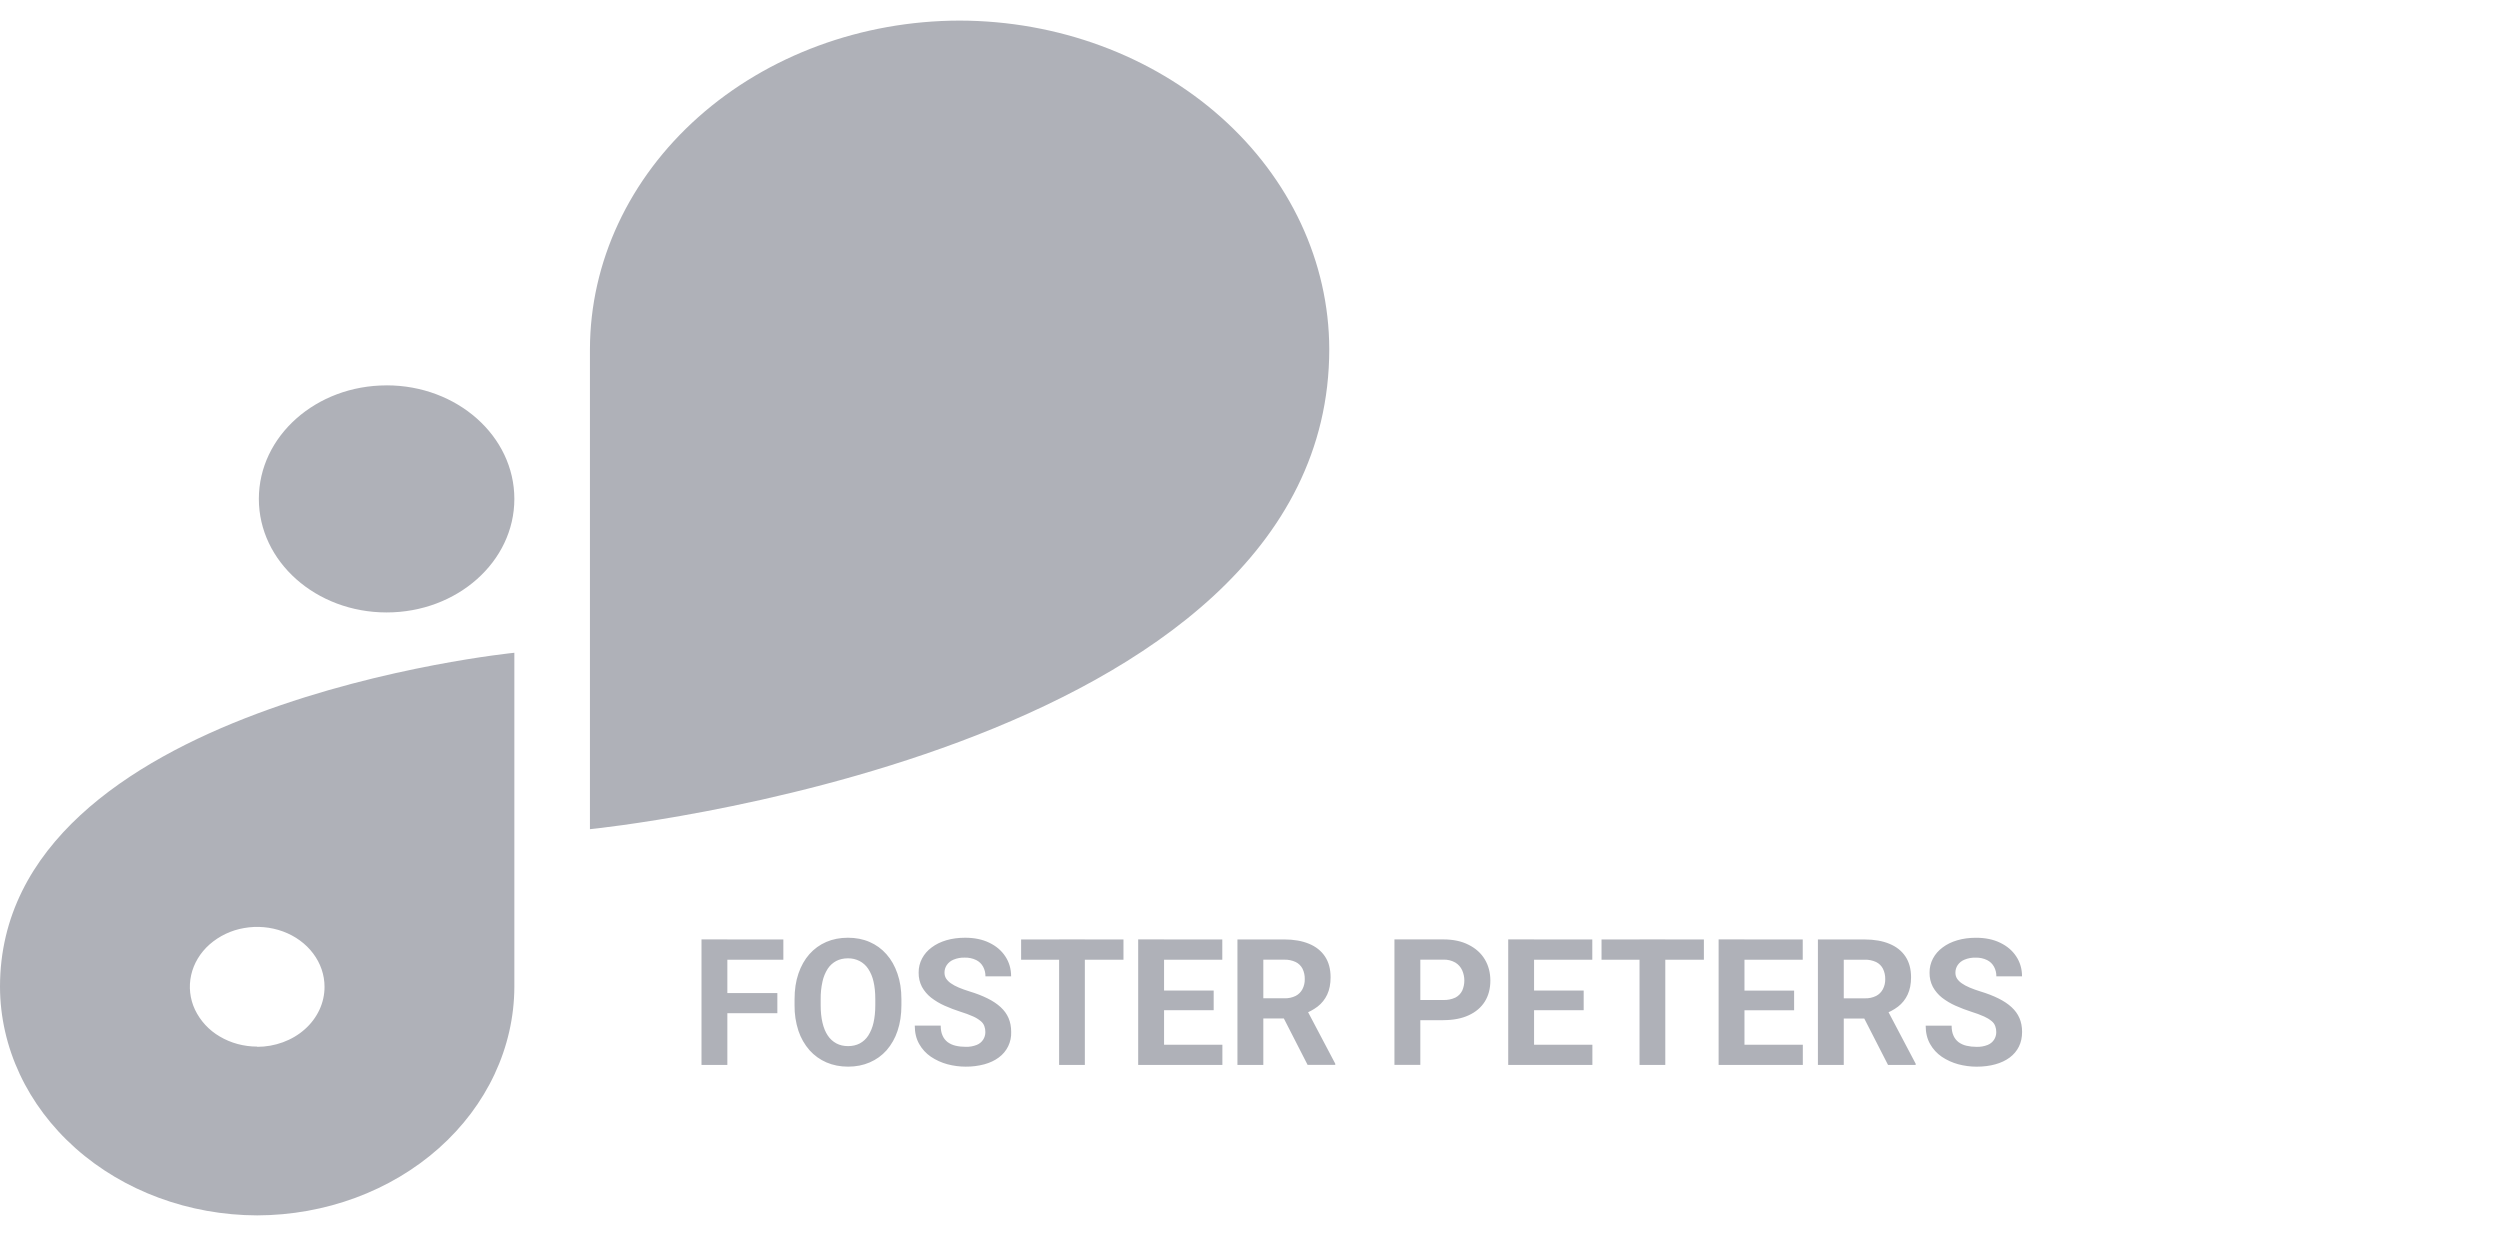
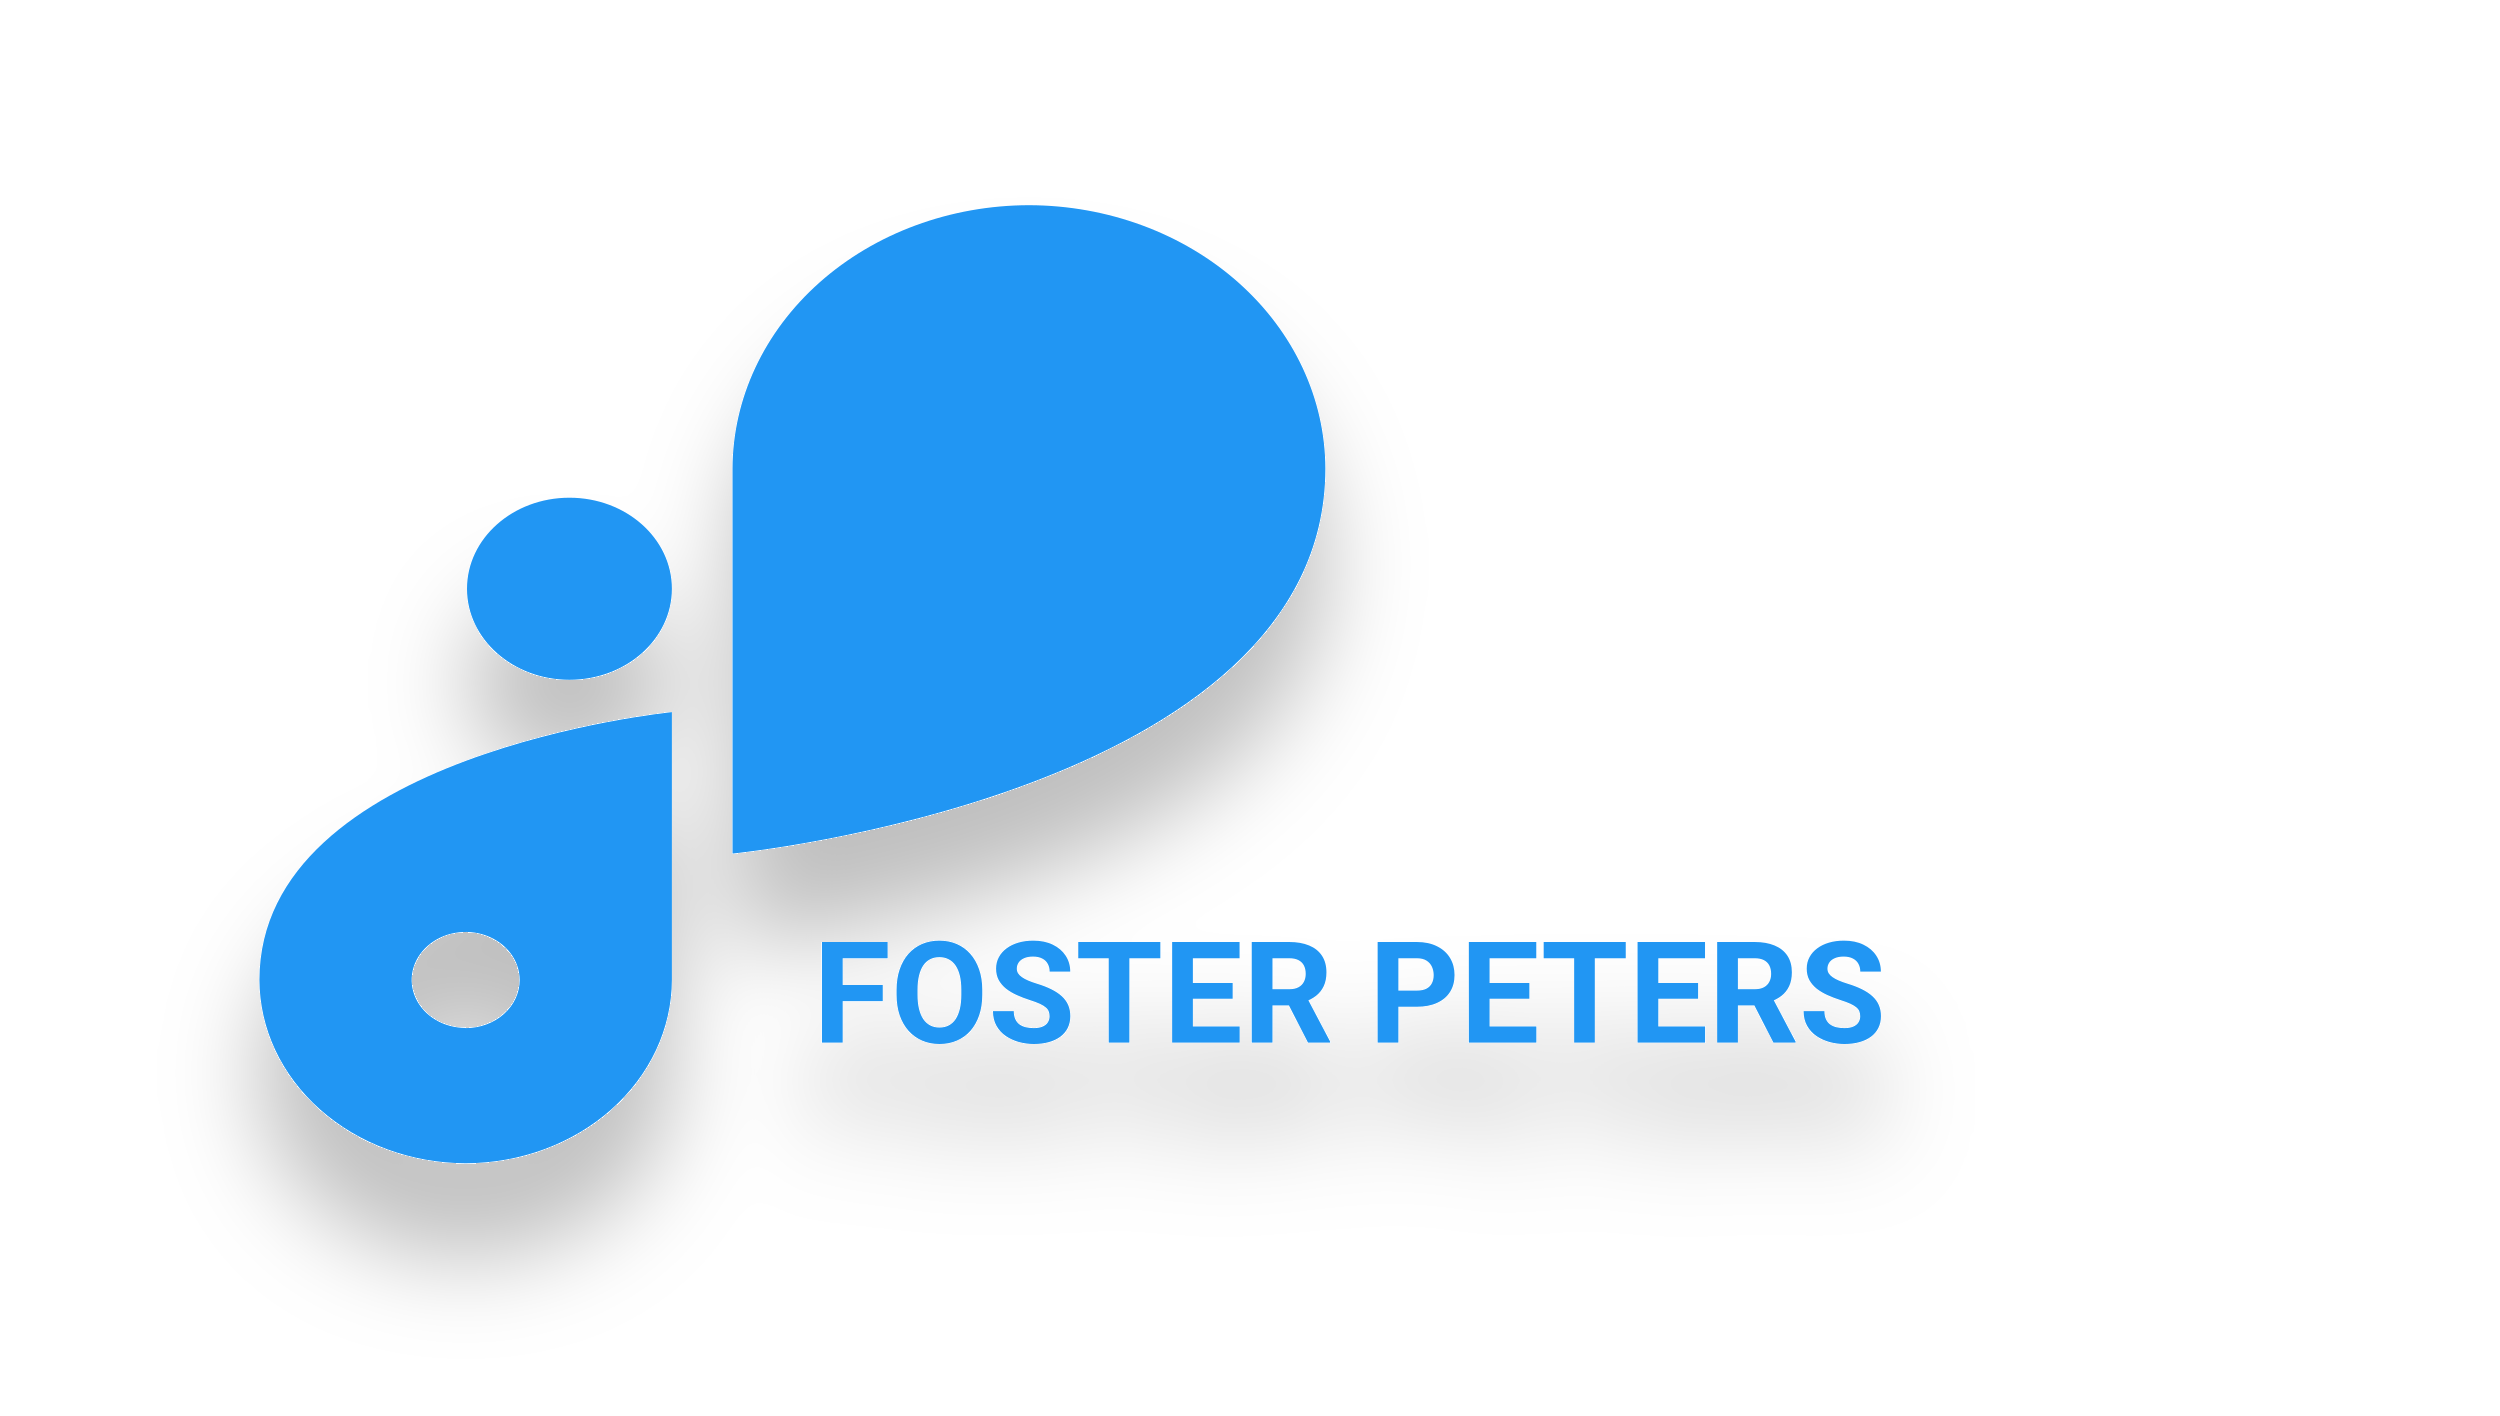
- <svg xmlns="http://www.w3.org/2000/svg" width="85" height="42" fill="none">
-   <path d="M13.146 13.103h-.003c-2.398 0-4.342 1.727-4.342 3.859v.002c0 2.131 1.944 3.859 4.342 3.859h.003c2.398 0 4.342-1.728 4.342-3.859v-.002c0-2.132-1.944-3.86-4.342-3.86ZM45.195 11.87c-.007-2.96-1.333-5.798-3.688-7.891C39.153 1.886 35.96.707 32.63.7c-3.332.005-6.526 1.184-8.882 3.277-2.356 2.094-3.683 4.931-3.69 7.892v16.323s25.134-2.488 25.137-16.32v-.003ZM0 33.55c.006 2.06.93 4.033 2.568 5.49 1.638 1.456 3.859 2.277 6.176 2.283 2.317-.006 4.537-.827 6.176-2.283 1.638-1.456 2.562-3.429 2.568-5.488V22.194S0 23.927 0 33.55Zm8.744 2.034c-.453 0-.895-.119-1.272-.343a2.107 2.107 0 0 1-.843-.913 1.825 1.825 0 0 1-.13-1.175c.088-.395.306-.758.626-1.042a2.39 2.39 0 0 1 1.172-.557 2.558 2.558 0 0 1 1.323.115c.419.154.777.415 1.028.75.252.335.386.728.386 1.13.001.268-.057.534-.172.782a2.036 2.036 0 0 1-.496.662c-.212.19-.465.34-.744.443a2.54 2.54 0 0 1-.878.156v-.008ZM24.73 31.941v4.266h-.879V31.94h.88Zm1.7 1.823v.685h-1.94v-.685h1.94Zm.204-1.823v.689H24.49v-.689h2.145Zm4.014 2.034v.202c0 .324-.044.615-.132.873a1.92 1.92 0 0 1-.372.659c-.16.18-.351.317-.574.413-.22.096-.466.144-.735.144-.268 0-.513-.048-.736-.144a1.649 1.649 0 0 1-.574-.413 1.93 1.93 0 0 1-.378-.66 2.696 2.696 0 0 1-.132-.872v-.203c0-.326.044-.617.132-.873.088-.257.212-.477.372-.659a1.63 1.63 0 0 1 .574-.416c.223-.096.468-.143.736-.143.27 0 .514.047.735.143.223.096.414.235.574.416.162.182.287.402.375.66.09.255.135.546.135.873Zm-.888.202v-.208c0-.227-.02-.426-.061-.598a1.295 1.295 0 0 0-.182-.434.785.785 0 0 0-.293-.263.838.838 0 0 0-.395-.091c-.149 0-.28.03-.396.09a.792.792 0 0 0-.29.264 1.338 1.338 0 0 0-.178.434 2.592 2.592 0 0 0-.062.598v.208c0 .224.02.423.062.597.04.172.101.318.181.437a.81.81 0 0 0 .293.266c.115.061.247.091.396.091.148 0 .28-.03.395-.09a.786.786 0 0 0 .29-.267 1.37 1.37 0 0 0 .179-.437c.04-.174.061-.373.061-.597Zm3.742.914a.566.566 0 0 0-.035-.205.387.387 0 0 0-.124-.17 1.092 1.092 0 0 0-.254-.156 3.605 3.605 0 0 0-.425-.158 5.377 5.377 0 0 1-.551-.21 2.265 2.265 0 0 1-.457-.273 1.228 1.228 0 0 1-.31-.366 1.01 1.01 0 0 1-.112-.484 1 1 0 0 1 .117-.483c.078-.147.188-.272.328-.375.141-.106.307-.187.498-.243.194-.057.406-.085.636-.085.315 0 .589.056.823.17.235.113.416.268.545.465.131.198.197.423.197.677h-.873a.658.658 0 0 0-.08-.328.535.535 0 0 0-.234-.225.835.835 0 0 0-.393-.083.908.908 0 0 0-.38.07.508.508 0 0 0-.229.185.455.455 0 0 0-.076.258c0 .072.018.138.053.196a.594.594 0 0 0 .164.164c.072.051.16.1.266.144.106.045.228.089.367.132.232.07.436.15.612.237.178.088.326.187.445.296.12.11.21.233.27.372.06.139.09.296.09.472a1.024 1.024 0 0 1-.422.87c-.136.102-.3.179-.489.231a2.37 2.37 0 0 1-.635.08 2.41 2.41 0 0 1-.624-.082 1.897 1.897 0 0 1-.56-.255 1.286 1.286 0 0 1-.398-.434c-.1-.176-.15-.384-.15-.624h.882c0 .133.02.245.062.337a.562.562 0 0 0 .172.223.742.742 0 0 0 .27.123c.105.025.22.038.346.038a.937.937 0 0 0 .375-.065.462.462 0 0 0 .293-.436Zm3.383-3.15v4.266h-.875V31.94h.875Zm1.313 0v.689h-3.48v-.689h3.48Zm3.363 3.58v.686h-2.27v-.686h2.27Zm-1.983-3.58v4.266h-.88V31.94h.88Zm1.687 1.738v.668h-1.974v-.668h1.974Zm.293-1.738v.689h-2.267v-.689h2.267Zm.516 0h1.59c.327 0 .607.05.842.147.236.097.417.242.544.433.127.192.19.427.19.706 0 .229-.038.425-.116.59a1.103 1.103 0 0 1-.326.407 1.685 1.685 0 0 1-.489.257l-.278.147h-1.383l-.006-.686h1.029a.803.803 0 0 0 .383-.082.538.538 0 0 0 .229-.228.704.704 0 0 0 .079-.34.771.771 0 0 0-.076-.355.514.514 0 0 0-.232-.228.853.853 0 0 0-.39-.08h-.711v3.578h-.88V31.94Zm2.385 4.266-.973-1.901.929-.006.984 1.866v.04h-.94Zm4.614-1.52h-1.087V34h1.087a.89.89 0 0 0 .41-.082.525.525 0 0 0 .232-.235.859.859 0 0 0 0-.691.592.592 0 0 0-.232-.264.76.76 0 0 0-.41-.1h-.782v3.578h-.88V31.94h1.662c.334 0 .62.06.858.182.24.12.424.284.551.495.127.211.19.452.19.724 0 .275-.063.513-.19.715-.127.2-.31.356-.55.465-.239.11-.525.164-.86.164Zm5.068.834v.686h-2.27v-.686h2.27Zm-1.983-3.58v4.266h-.879V31.94h.879Zm1.687 1.738v.668h-1.974v-.668h1.974Zm.293-1.738v.689h-2.267v-.689h2.267Zm2.482 0v4.266h-.876V31.94h.876Zm1.312 0v.689h-3.48v-.689h3.48Zm3.364 3.58v.686h-2.27v-.686h2.27Zm-1.984-3.58v4.266h-.879V31.94h.88ZM61 33.68v.668h-1.975v-.668H61Zm.293-1.738v.689h-2.268v-.689h2.268Zm.515 0H63.4c.326 0 .607.05.84.147.237.097.419.242.546.433.127.192.19.427.19.706 0 .229-.039.425-.117.59a1.103 1.103 0 0 1-.325.407 1.687 1.687 0 0 1-.49.257l-.278.147h-1.383l-.005-.686h1.028a.803.803 0 0 0 .384-.082.538.538 0 0 0 .228-.228.704.704 0 0 0 .08-.34.771.771 0 0 0-.077-.355.514.514 0 0 0-.231-.228.854.854 0 0 0-.39-.08h-.712v3.578h-.879V31.94Zm2.385 4.266-.973-1.901.93-.006.983 1.866v.04h-.94Zm3.68-1.116a.566.566 0 0 0-.035-.205.387.387 0 0 0-.123-.17 1.092 1.092 0 0 0-.255-.156 3.605 3.605 0 0 0-.425-.158 5.377 5.377 0 0 1-.55-.21 2.265 2.265 0 0 1-.458-.273 1.228 1.228 0 0 1-.31-.366 1.01 1.01 0 0 1-.112-.484 1 1 0 0 1 .117-.483c.079-.147.188-.272.329-.375.14-.106.306-.187.498-.243.193-.057.405-.085.635-.085.315 0 .59.056.823.17.235.113.416.268.545.465.131.198.197.423.197.677h-.873a.658.658 0 0 0-.08-.328.535.535 0 0 0-.234-.225.835.835 0 0 0-.392-.083.908.908 0 0 0-.381.07.508.508 0 0 0-.229.185.455.455 0 0 0-.076.258c0 .072.018.138.053.196a.594.594 0 0 0 .164.164c.072.051.161.1.267.144.105.045.227.089.366.132.232.07.436.15.612.237.178.088.326.187.445.296.12.11.21.233.27.372.06.139.09.296.09.472 0 .185-.035.351-.108.498-.072.146-.177.27-.313.372-.137.102-.3.179-.49.231-.189.053-.4.08-.635.08-.211 0-.42-.028-.624-.082a1.896 1.896 0 0 1-.56-.255 1.286 1.286 0 0 1-.398-.434c-.1-.176-.15-.384-.15-.624h.882c0 .133.02.245.062.337a.562.562 0 0 0 .172.223.742.742 0 0 0 .27.123c.106.025.22.038.346.038a.937.937 0 0 0 .375-.065.462.462 0 0 0 .293-.436Z" fill="#AFB1B8" />
+ <svg xmlns="http://www.w3.org/2000/svg" width="106" height="60" viewBox="0 0 106 60" fill="none">
+   <g filter="url(#filter0_d_73601_11)">
+     <path d="M24.146 21.103H24.143C21.745 21.103 19.801 22.83 19.801 24.962V24.964C19.801 27.095 21.745 28.823 24.143 28.823H24.146C26.544 28.823 28.488 27.095 28.488 24.964V24.962C28.488 22.83 26.544 21.103 24.146 21.103Z" fill="#2196F3" />
+     <path d="M56.195 19.869C56.188 16.909 54.862 14.072 52.507 11.979C50.153 9.886 46.96 8.707 43.63 8.7V8.7C40.298 8.705 37.105 9.884 34.748 11.977C32.392 14.071 31.066 16.908 31.059 19.869V36.192C31.059 36.192 56.192 33.704 56.195 19.872V19.869Z" fill="#2196F3" />
+     <path d="M11 41.55C11.006 43.609 11.929 45.583 13.568 47.039C15.206 48.496 17.427 49.317 19.744 49.323C22.061 49.317 24.281 48.496 25.92 47.04C27.558 45.584 28.482 43.611 28.488 41.552V30.194C28.488 30.194 11 31.927 11 41.55ZM19.744 43.584C19.291 43.584 18.849 43.465 18.472 43.242C18.096 43.018 17.802 42.7 17.629 42.328C17.455 41.956 17.41 41.547 17.498 41.153C17.587 40.758 17.805 40.395 18.125 40.111C18.445 39.826 18.853 39.632 19.297 39.554C19.742 39.475 20.202 39.515 20.62 39.669C21.039 39.823 21.396 40.084 21.648 40.419C21.9 40.754 22.034 41.147 22.034 41.55C22.035 41.817 21.977 42.083 21.862 42.331C21.748 42.578 21.579 42.804 21.366 42.993C21.154 43.183 20.901 43.334 20.622 43.436C20.344 43.539 20.046 43.592 19.744 43.592V43.584Z" fill="#2196F3" />
+     <path d="M35.73 39.941V44.207H34.851V39.941H35.73ZM37.429 41.764V42.449H35.49V41.764H37.429ZM37.635 39.941V40.63H35.49V39.941H37.635ZM41.648 41.974V42.177C41.648 42.501 41.604 42.792 41.516 43.05C41.428 43.307 41.304 43.527 41.144 43.709C40.984 43.889 40.793 44.026 40.57 44.122C40.349 44.218 40.104 44.266 39.835 44.266C39.567 44.266 39.322 44.218 39.099 44.122C38.879 44.026 38.687 43.889 38.525 43.709C38.363 43.527 38.237 43.307 38.147 43.05C38.059 42.792 38.015 42.501 38.015 42.177V41.974C38.015 41.648 38.059 41.357 38.147 41.101C38.235 40.844 38.359 40.624 38.519 40.442C38.681 40.261 38.873 40.122 39.093 40.026C39.316 39.931 39.561 39.883 39.829 39.883C40.098 39.883 40.343 39.931 40.564 40.026C40.787 40.122 40.978 40.261 41.138 40.442C41.3 40.624 41.425 40.844 41.513 41.101C41.603 41.357 41.648 41.648 41.648 41.974ZM40.76 42.177V41.969C40.76 41.742 40.74 41.543 40.699 41.371C40.658 41.199 40.597 41.055 40.517 40.937C40.437 40.82 40.34 40.732 40.224 40.674C40.109 40.613 39.977 40.583 39.829 40.583C39.68 40.583 39.548 40.613 39.433 40.674C39.32 40.732 39.223 40.82 39.143 40.937C39.065 41.055 39.006 41.199 38.965 41.371C38.923 41.543 38.903 41.742 38.903 41.969V42.177C38.903 42.401 38.923 42.6 38.965 42.774C39.006 42.946 39.066 43.092 39.146 43.211C39.226 43.328 39.324 43.417 39.439 43.477C39.554 43.538 39.686 43.568 39.835 43.568C39.983 43.568 40.115 43.538 40.23 43.477C40.345 43.417 40.442 43.328 40.52 43.211C40.598 43.092 40.658 42.946 40.699 42.774C40.74 42.6 40.76 42.401 40.76 42.177ZM44.502 43.091C44.502 43.014 44.49 42.946 44.467 42.886C44.445 42.823 44.404 42.767 44.343 42.716C44.283 42.663 44.198 42.611 44.089 42.56C43.979 42.51 43.838 42.457 43.664 42.402C43.47 42.34 43.287 42.269 43.113 42.191C42.941 42.113 42.789 42.022 42.656 41.919C42.525 41.813 42.422 41.691 42.345 41.553C42.271 41.414 42.234 41.253 42.234 41.069C42.234 40.892 42.273 40.73 42.351 40.586C42.429 40.439 42.539 40.314 42.679 40.211C42.82 40.105 42.986 40.024 43.177 39.968C43.371 39.911 43.583 39.883 43.813 39.883C44.128 39.883 44.402 39.939 44.636 40.053C44.871 40.166 45.052 40.321 45.181 40.518C45.312 40.716 45.378 40.941 45.378 41.195H44.505C44.505 41.07 44.478 40.961 44.425 40.867C44.375 40.771 44.297 40.696 44.191 40.642C44.088 40.587 43.957 40.559 43.798 40.559C43.646 40.559 43.519 40.583 43.418 40.63C43.316 40.675 43.24 40.736 43.189 40.814C43.138 40.891 43.113 40.976 43.113 41.072C43.113 41.144 43.131 41.21 43.166 41.268C43.203 41.327 43.258 41.382 43.33 41.432C43.402 41.483 43.491 41.531 43.596 41.576C43.702 41.621 43.824 41.665 43.963 41.708C44.195 41.778 44.399 41.857 44.575 41.945C44.753 42.033 44.901 42.132 45.02 42.241C45.139 42.35 45.229 42.474 45.29 42.613C45.35 42.752 45.381 42.909 45.381 43.085C45.381 43.27 45.344 43.436 45.272 43.583C45.2 43.729 45.095 43.853 44.959 43.955C44.822 44.056 44.659 44.134 44.469 44.186C44.28 44.239 44.068 44.266 43.834 44.266C43.623 44.266 43.415 44.238 43.21 44.184C43.005 44.127 42.818 44.042 42.65 43.929C42.484 43.815 42.351 43.671 42.252 43.495C42.152 43.319 42.102 43.111 42.102 42.871H42.984C42.984 43.004 43.005 43.116 43.046 43.208C43.087 43.3 43.144 43.374 43.218 43.431C43.295 43.487 43.385 43.528 43.488 43.554C43.593 43.579 43.709 43.592 43.834 43.592C43.986 43.592 44.111 43.57 44.209 43.527C44.308 43.484 44.382 43.425 44.428 43.349C44.477 43.272 44.502 43.186 44.502 43.091ZM47.885 39.941V44.207H47.01V39.941H47.885ZM49.198 39.941V40.63H45.718V39.941H49.198ZM52.561 43.521V44.207H50.291V43.521H52.561ZM50.578 39.941V44.207H49.699V39.941H50.578ZM52.265 41.679V42.347H50.291V41.679H52.265ZM52.558 39.941V40.63H50.291V39.941H52.558ZM53.074 39.941H54.665C54.991 39.941 55.271 39.99 55.506 40.088C55.742 40.185 55.923 40.33 56.05 40.521C56.177 40.713 56.241 40.948 56.241 41.227C56.241 41.456 56.202 41.652 56.124 41.816C56.047 41.978 55.939 42.114 55.798 42.224C55.66 42.331 55.497 42.417 55.309 42.481L55.031 42.628H53.648L53.642 41.942H54.671C54.825 41.942 54.953 41.915 55.054 41.86C55.156 41.806 55.232 41.729 55.283 41.632C55.336 41.534 55.362 41.421 55.362 41.292C55.362 41.155 55.337 41.037 55.286 40.937C55.235 40.838 55.158 40.762 55.054 40.709C54.951 40.656 54.821 40.63 54.665 40.63H53.953V44.207H53.074V39.941ZM55.459 44.207L54.486 42.306L55.415 42.3L56.399 44.166V44.207H55.459ZM60.073 42.686H58.986V42.001H60.073C60.241 42.001 60.378 41.974 60.483 41.919C60.589 41.862 60.666 41.784 60.715 41.684C60.763 41.585 60.788 41.472 60.788 41.347C60.788 41.221 60.763 41.102 60.715 40.993C60.666 40.884 60.589 40.796 60.483 40.729C60.378 40.663 60.241 40.63 60.073 40.63H59.291V44.207H58.412V39.941H60.073C60.407 39.941 60.693 40.002 60.931 40.123C61.172 40.242 61.355 40.407 61.482 40.618C61.609 40.829 61.672 41.07 61.672 41.342C61.672 41.617 61.609 41.855 61.482 42.056C61.355 42.258 61.172 42.413 60.931 42.522C60.693 42.632 60.407 42.686 60.073 42.686ZM65.141 43.521V44.207H62.871V43.521H65.141ZM63.158 39.941V44.207H62.279V39.941H63.158ZM64.845 41.679V42.347H62.871V41.679H64.845ZM65.138 39.941V40.63H62.871V39.941H65.138ZM67.62 39.941V44.207H66.744V39.941H67.62ZM68.932 39.941V40.63H65.452V39.941H68.932ZM72.296 43.521V44.207H70.025V43.521H72.296ZM70.312 39.941V44.207H69.433V39.941H70.312ZM72 41.679V42.347H70.025V41.679H72ZM72.293 39.941V40.63H70.025V39.941H72.293ZM72.808 39.941H74.399C74.725 39.941 75.006 39.99 75.24 40.088C75.476 40.185 75.658 40.33 75.785 40.521C75.912 40.713 75.975 40.948 75.975 41.227C75.975 41.456 75.936 41.652 75.858 41.816C75.782 41.978 75.674 42.114 75.533 42.224C75.394 42.331 75.231 42.417 75.044 42.481L74.765 42.628H73.382L73.377 41.942H74.405C74.559 41.942 74.687 41.915 74.789 41.86C74.89 41.806 74.966 41.729 75.017 41.632C75.07 41.534 75.096 41.421 75.096 41.292C75.096 41.155 75.071 41.037 75.02 40.937C74.969 40.838 74.892 40.762 74.789 40.709C74.685 40.656 74.555 40.63 74.399 40.63H73.687V44.207H72.808V39.941ZM75.193 44.207L74.22 42.306L75.149 42.3L76.133 44.166V44.207H75.193ZM78.873 43.091C78.873 43.014 78.861 42.946 78.838 42.886C78.816 42.823 78.775 42.767 78.715 42.716C78.654 42.663 78.569 42.611 78.46 42.56C78.35 42.51 78.209 42.457 78.035 42.402C77.841 42.34 77.658 42.269 77.484 42.191C77.312 42.113 77.16 42.022 77.027 41.919C76.896 41.813 76.793 41.691 76.716 41.553C76.642 41.414 76.605 41.253 76.605 41.069C76.605 40.892 76.644 40.73 76.722 40.586C76.8 40.439 76.91 40.314 77.05 40.211C77.191 40.105 77.357 40.024 77.549 39.968C77.742 39.911 77.954 39.883 78.184 39.883C78.499 39.883 78.773 39.939 79.007 40.053C79.242 40.166 79.424 40.321 79.552 40.518C79.683 40.716 79.749 40.941 79.749 41.195H78.876C78.876 41.07 78.849 40.961 78.797 40.867C78.746 40.771 78.668 40.696 78.562 40.642C78.459 40.587 78.328 40.559 78.17 40.559C78.017 40.559 77.89 40.583 77.789 40.63C77.687 40.675 77.611 40.736 77.56 40.814C77.51 40.891 77.484 40.976 77.484 41.072C77.484 41.144 77.502 41.21 77.537 41.268C77.574 41.327 77.629 41.382 77.701 41.432C77.773 41.483 77.862 41.531 77.968 41.576C78.073 41.621 78.195 41.665 78.334 41.708C78.566 41.778 78.77 41.857 78.946 41.945C79.124 42.033 79.272 42.132 79.391 42.241C79.51 42.35 79.6 42.474 79.661 42.613C79.721 42.752 79.752 42.909 79.752 43.085C79.752 43.27 79.716 43.436 79.643 43.583C79.571 43.729 79.466 43.853 79.33 43.955C79.193 44.056 79.03 44.134 78.841 44.186C78.651 44.239 78.439 44.266 78.205 44.266C77.994 44.266 77.786 44.238 77.581 44.184C77.376 44.127 77.189 44.042 77.021 43.929C76.855 43.815 76.722 43.671 76.623 43.495C76.523 43.319 76.473 43.111 76.473 42.871H77.355C77.355 43.004 77.376 43.116 77.417 43.208C77.458 43.3 77.515 43.374 77.59 43.431C77.666 43.487 77.756 43.528 77.859 43.554C77.965 43.579 78.08 43.592 78.205 43.592C78.357 43.592 78.482 43.57 78.58 43.527C78.679 43.484 78.753 43.425 78.799 43.349C78.848 43.272 78.873 43.186 78.873 43.091Z" fill="#2196F3" />
+   </g>
+   <defs>
+     <filter id="filter0_d_73601_11" x="-4" y="0" width="114" height="68" filterUnits="userSpaceOnUse" color-interpolation-filters="sRGB">
+       <feFlood flood-opacity="0" result="BackgroundImageFix" />
+       <feColorMatrix in="SourceAlpha" type="matrix" values="0 0 0 0 0 0 0 0 0 0 0 0 0 0 0 0 0 0 127 0" result="hardAlpha" />
+       <feOffset dy="4" />
+       <feGaussianBlur stdDeviation="2" />
+       <feComposite in2="hardAlpha" operator="out" />
+       <feColorMatrix type="matrix" values="0 0 0 0 0 0 0 0 0 0 0 0 0 0 0 0 0 0 0.25 0" />
+       <feBlend mode="normal" in2="BackgroundImageFix" result="effect1_dropShadow_73601_11" />
+       <feBlend mode="normal" in="SourceGraphic" in2="effect1_dropShadow_73601_11" result="shape" />
+     </filter>
+   </defs>
</svg>
